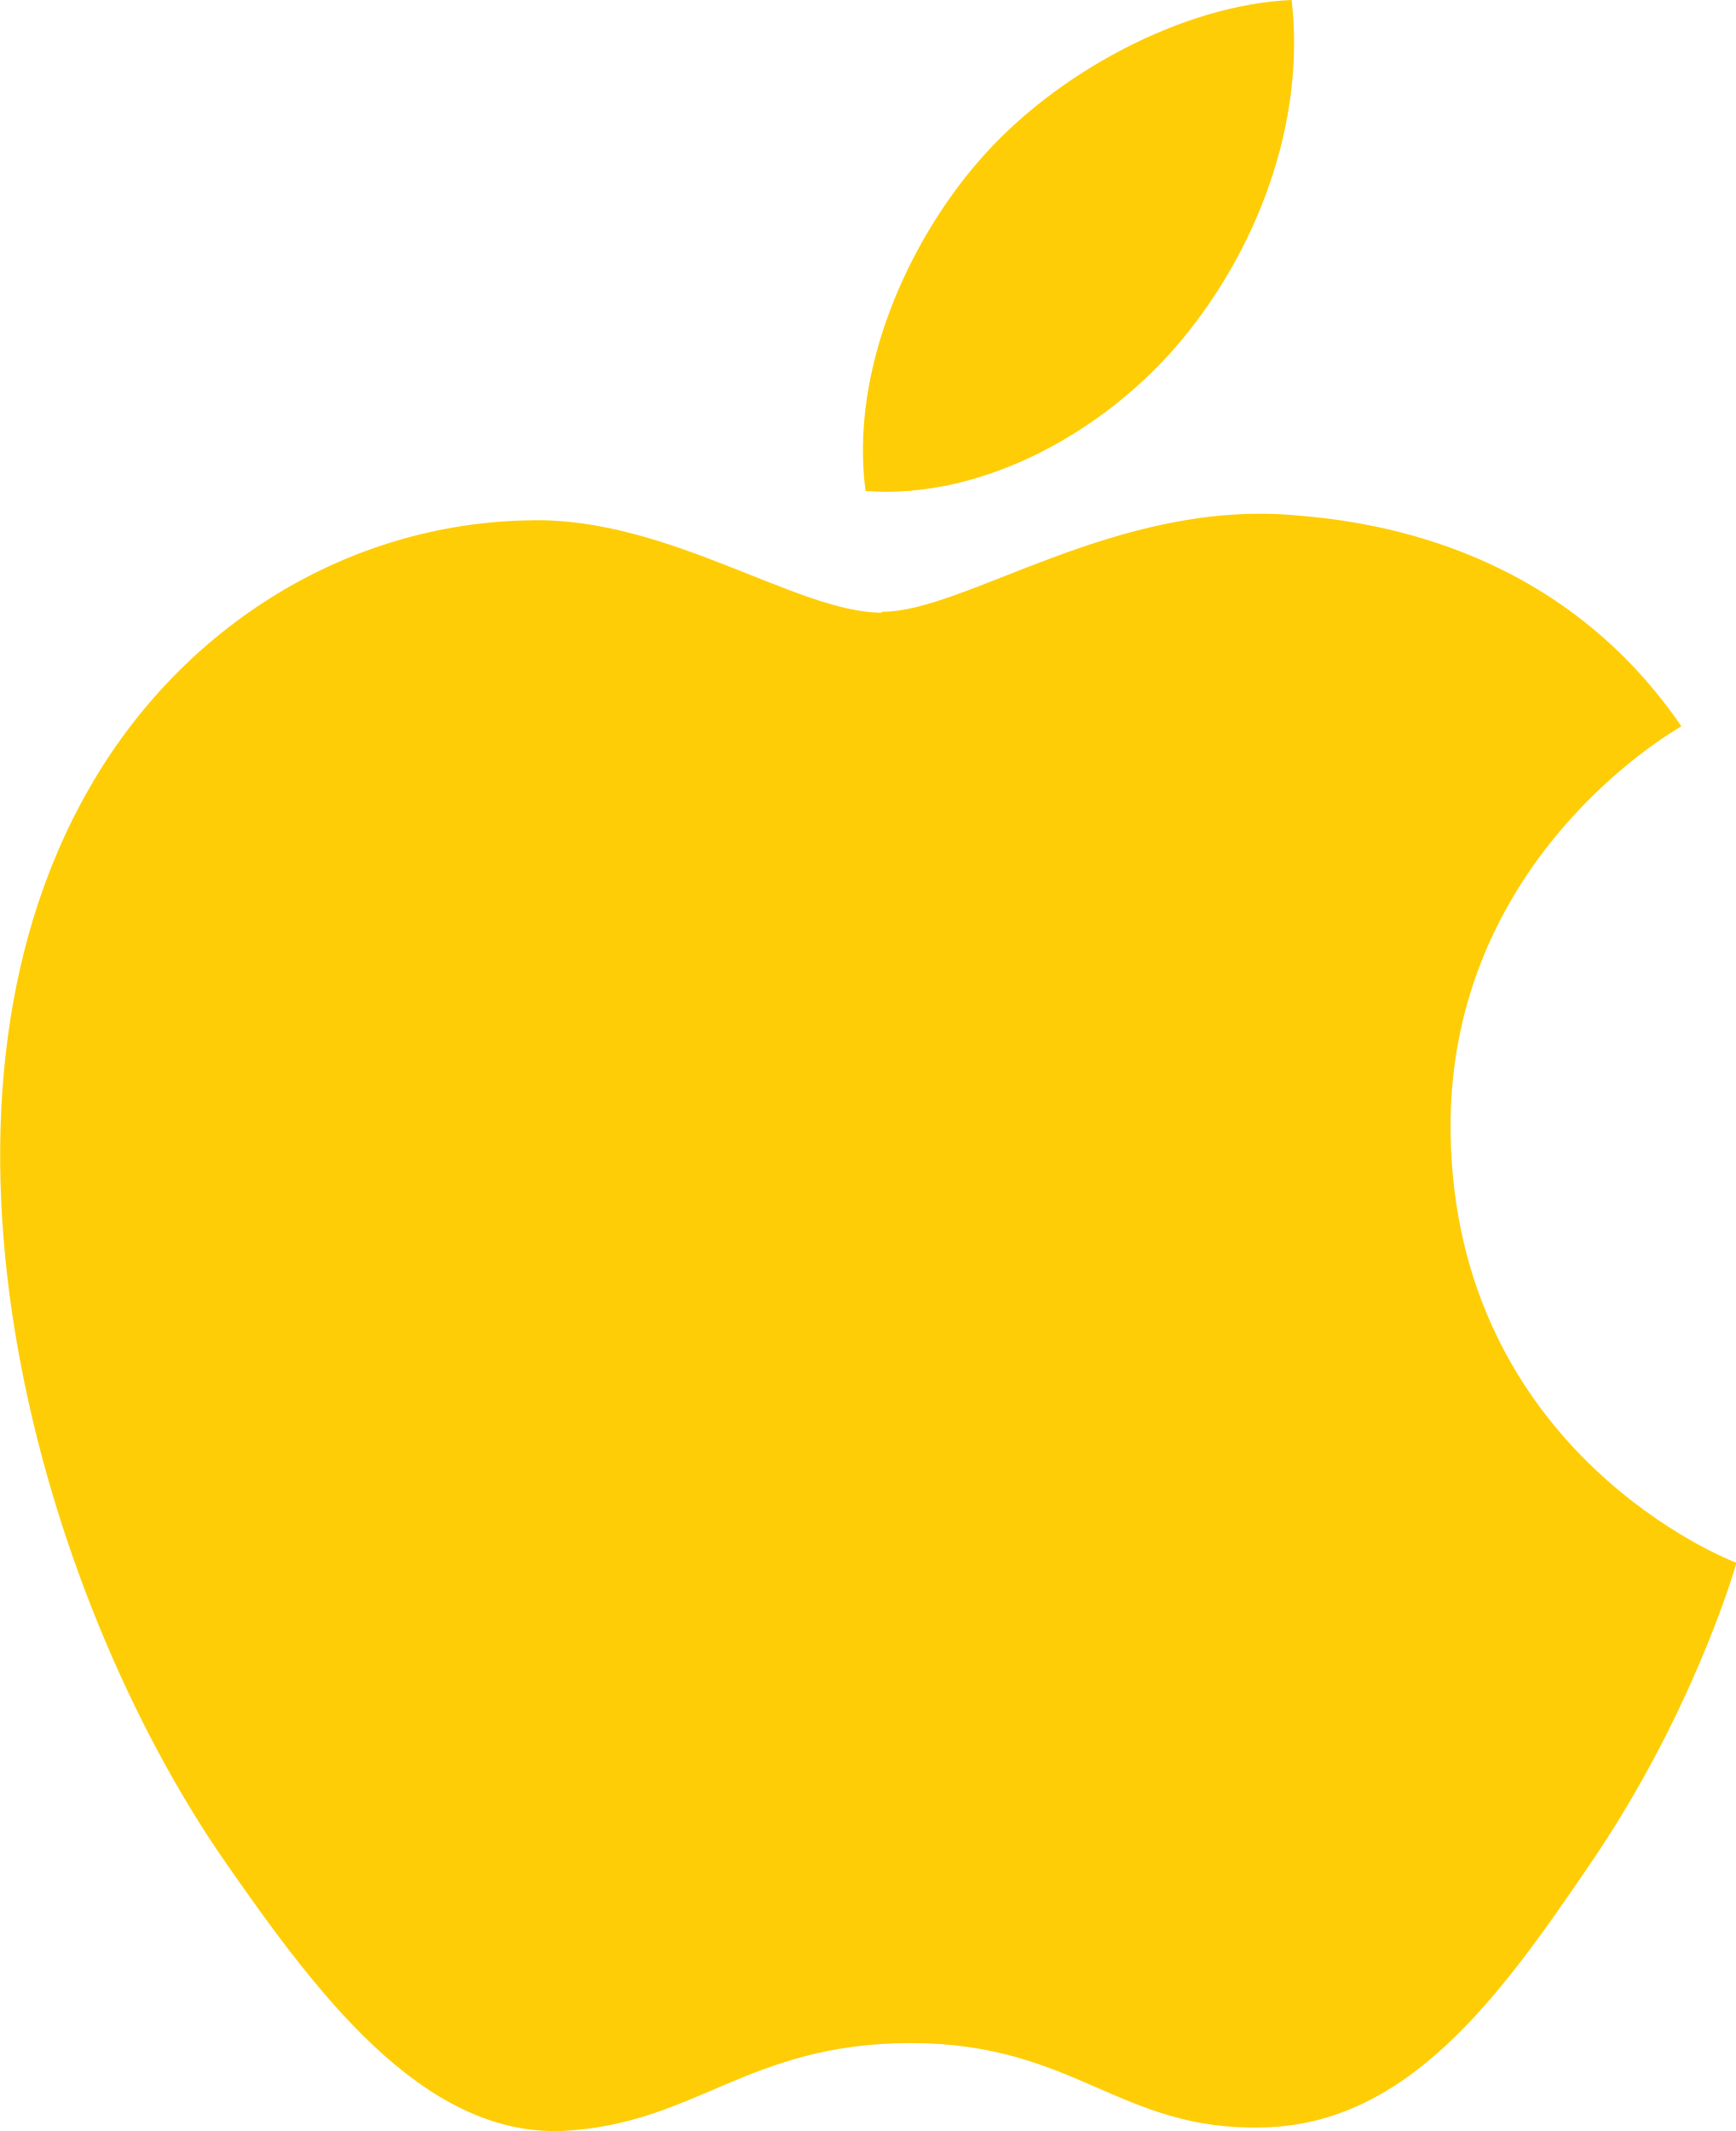
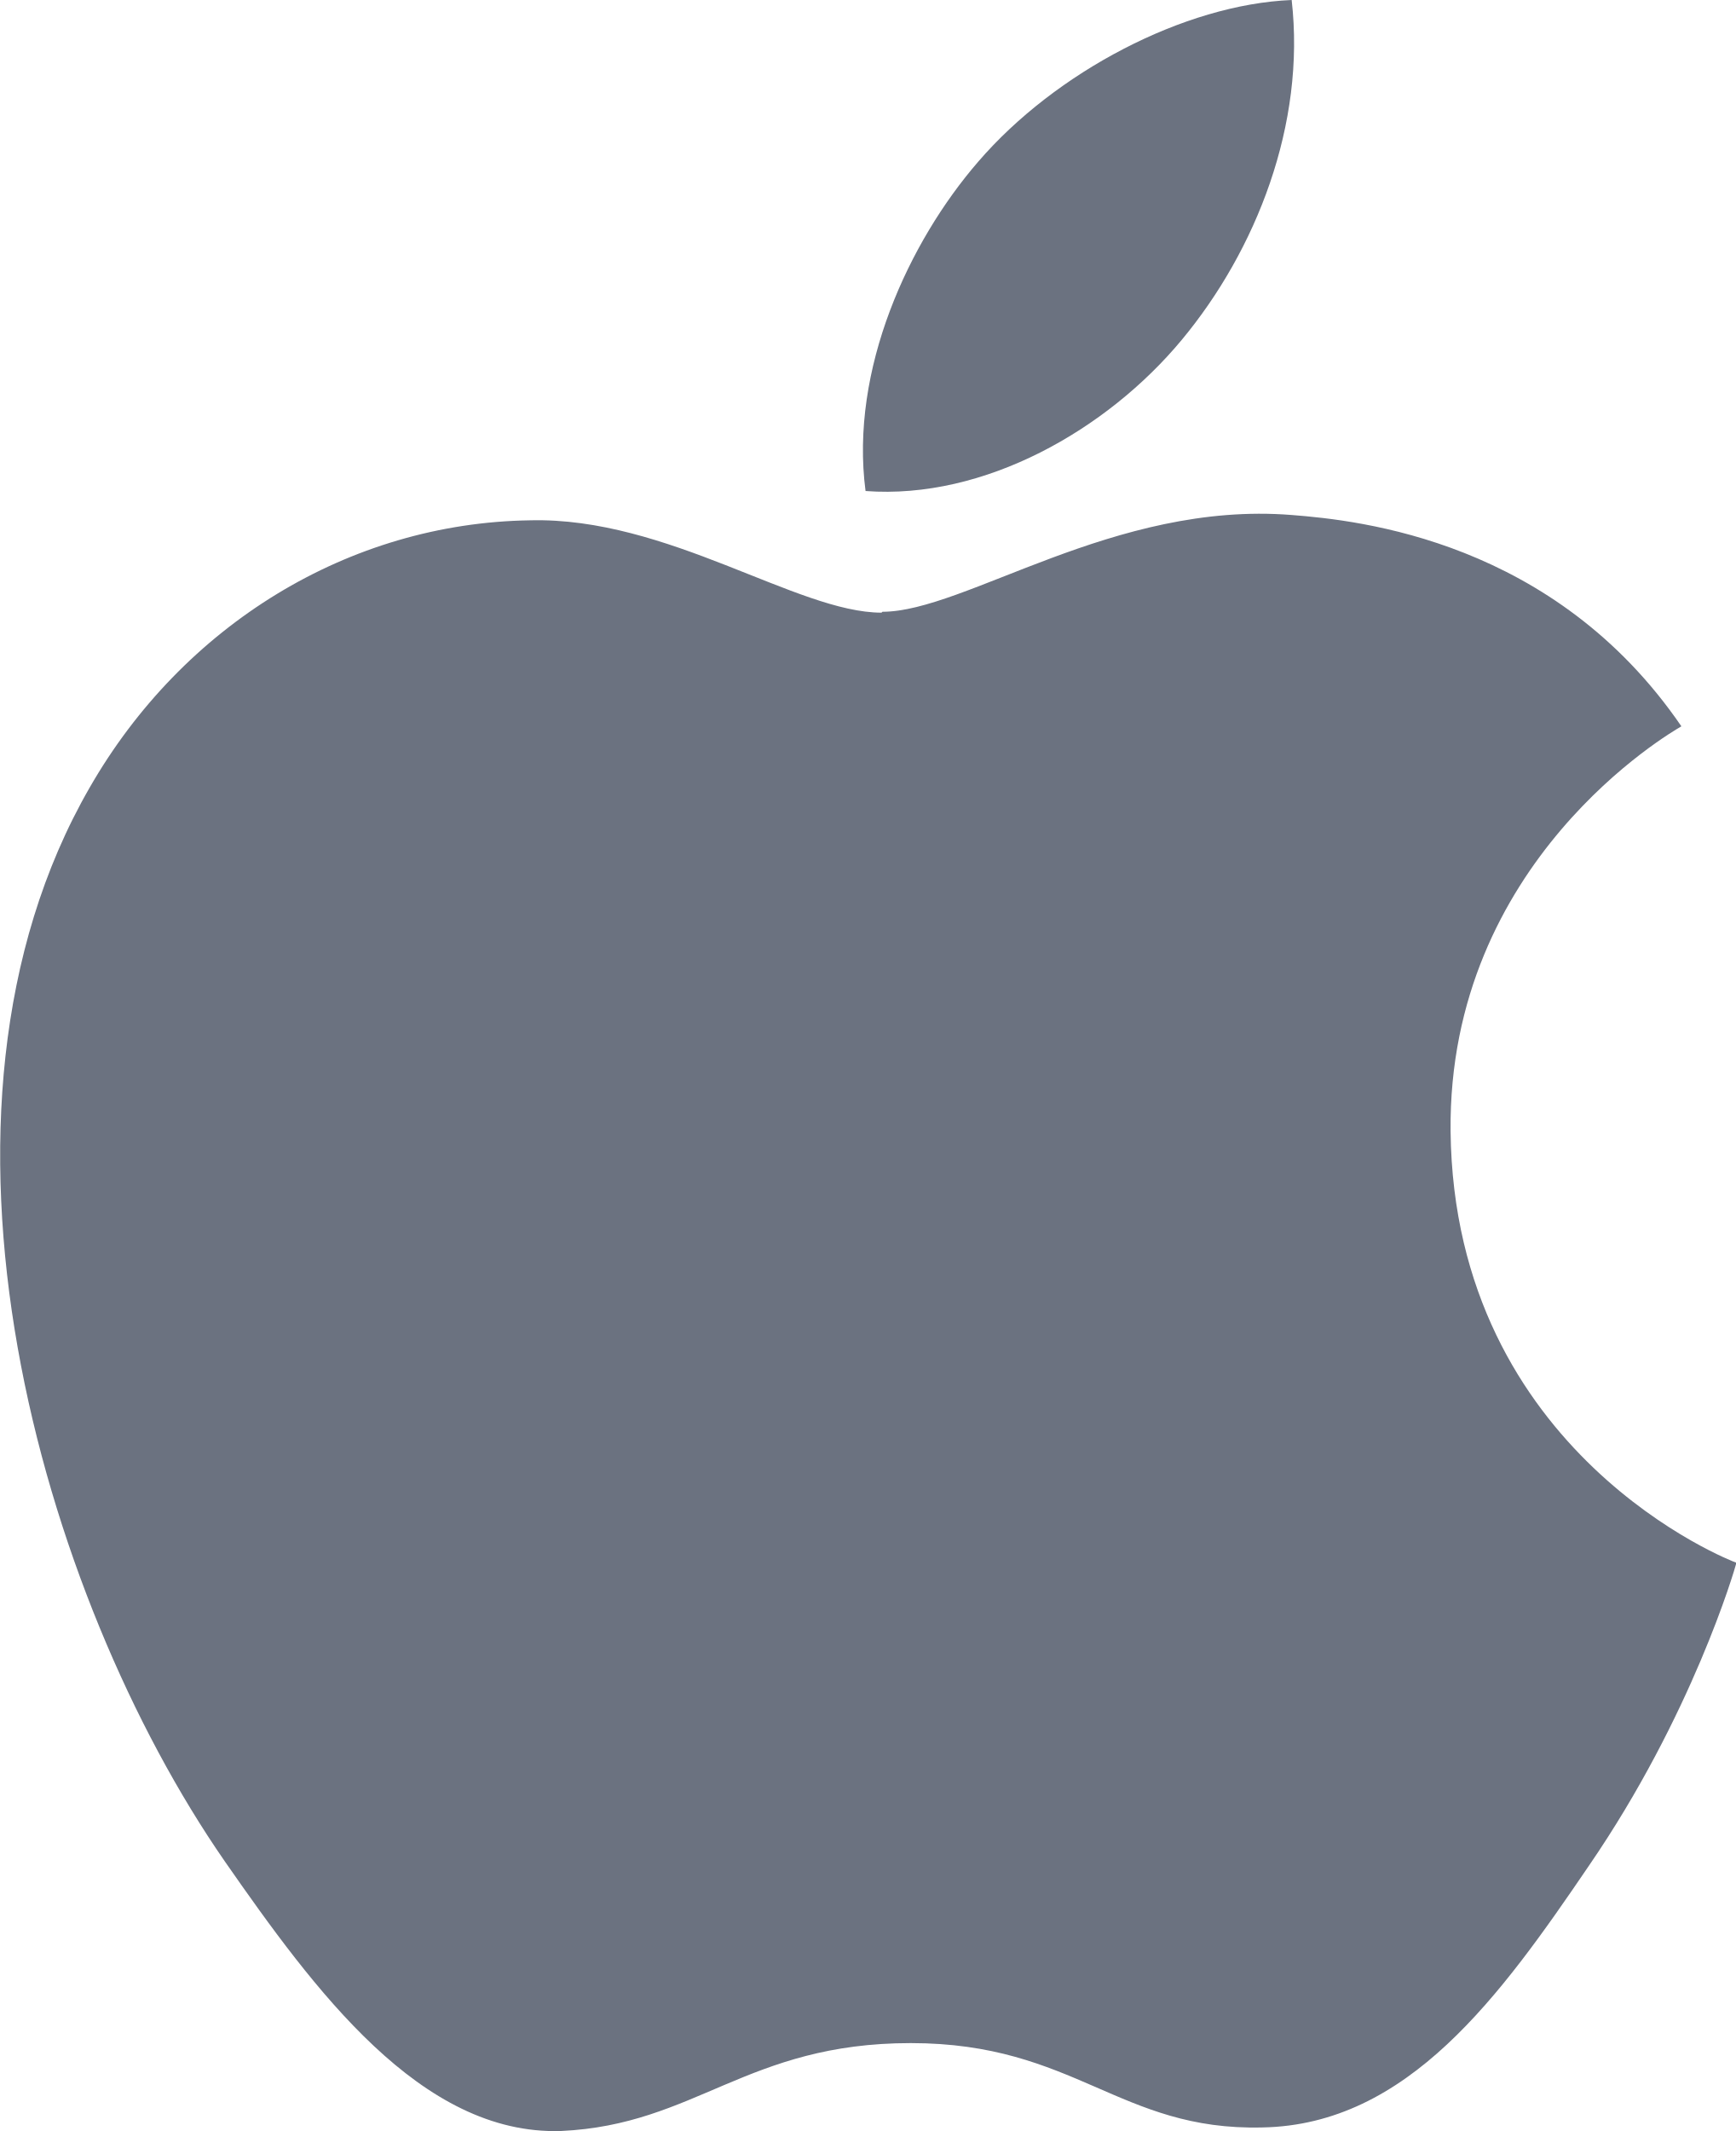
<svg xmlns="http://www.w3.org/2000/svg" id="Layer_1" viewBox="0 0 19.55 24">
  <defs>
    <style>
      .cls-1 {
-         fill: #ffcd05;
+         fill: #6b7280;
      }
    </style>
  </defs>
  <path class="cls-1" d="M9.93,6.9c-.95,0-2.41-1.08-3.96-1.04-2.04.03-3.91,1.18-4.96,3.01-2.12,3.68-.55,9.1,1.52,12.09,1.01,1.45,2.21,3.09,3.79,3.04,1.52-.07,2.09-.99,3.94-.99s2.35.99,3.96.95c1.64-.03,2.68-1.48,3.68-2.95,1.16-1.69,1.64-3.33,1.66-3.41-.04-.01-3.18-1.22-3.22-4.86-.03-3.04,2.48-4.49,2.6-4.56-1.43-2.09-3.62-2.32-4.39-2.38-2-.16-3.68,1.09-4.61,1.09h0ZM13.31,3.83c.84-1.01,1.4-2.43,1.24-3.83-1.21.05-2.66.81-3.53,1.82-.78.9-1.45,2.34-1.27,3.71,1.34.1,2.72-.69,3.56-1.7" />
</svg>
